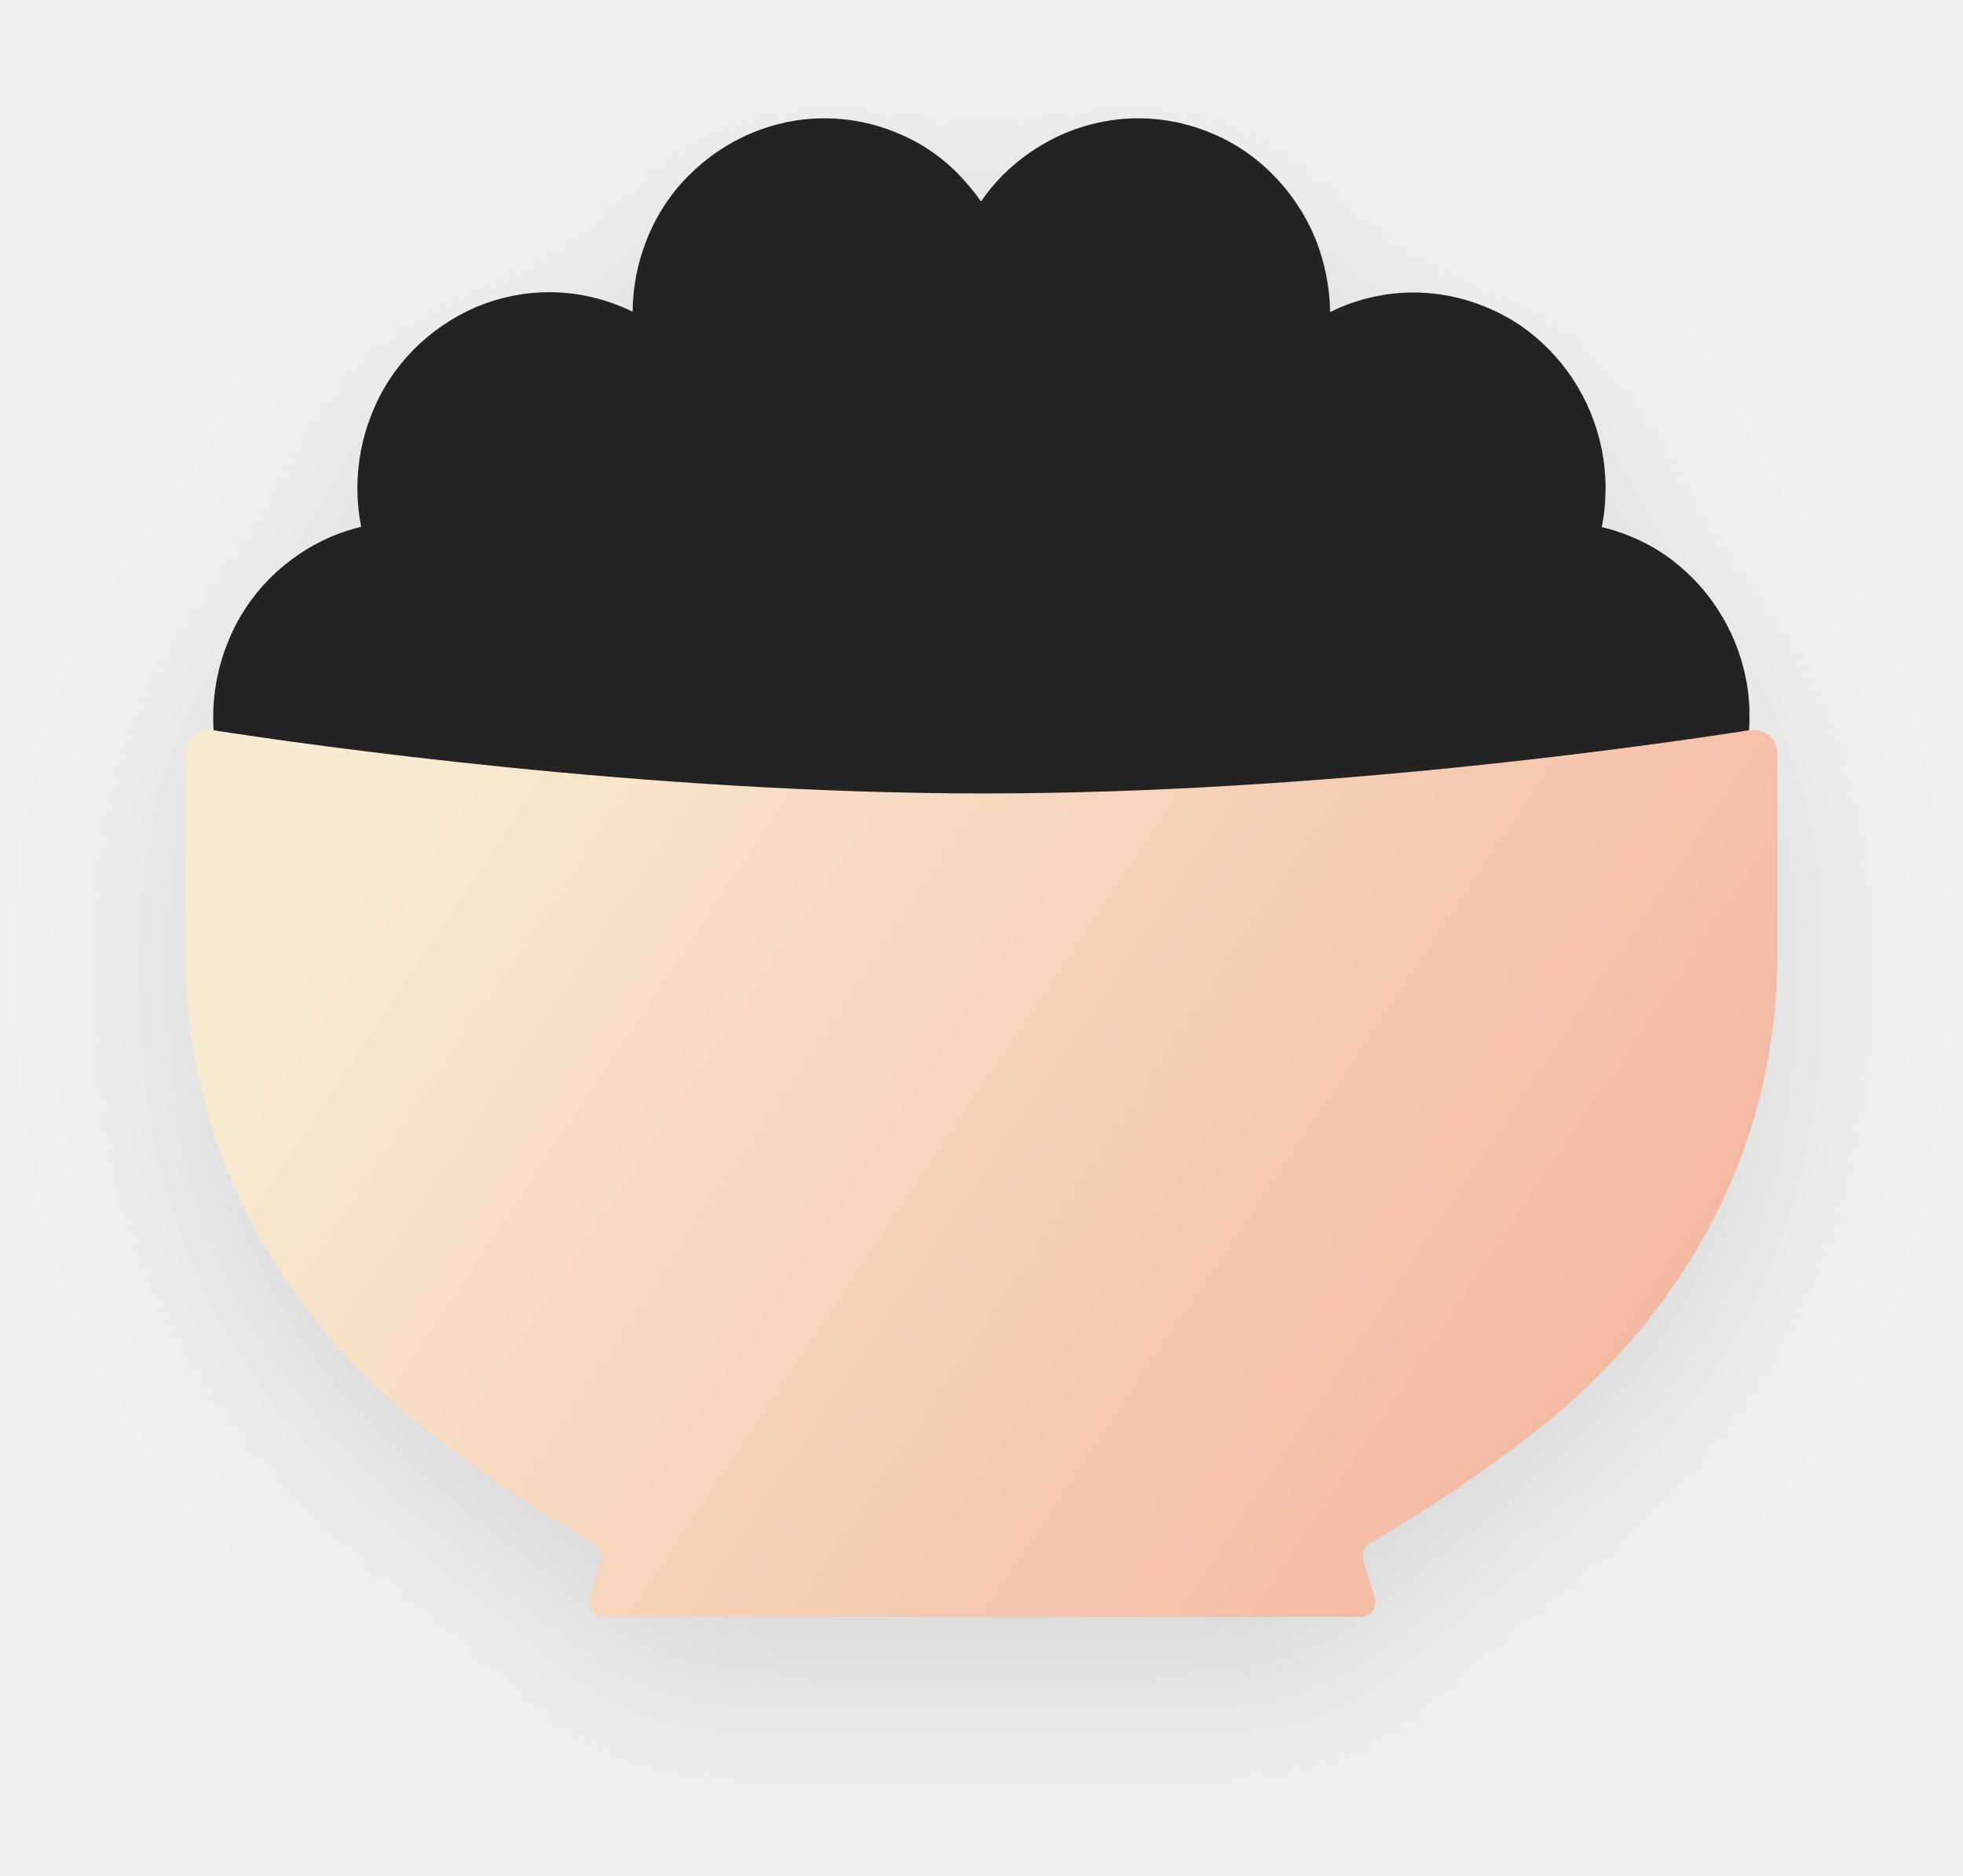
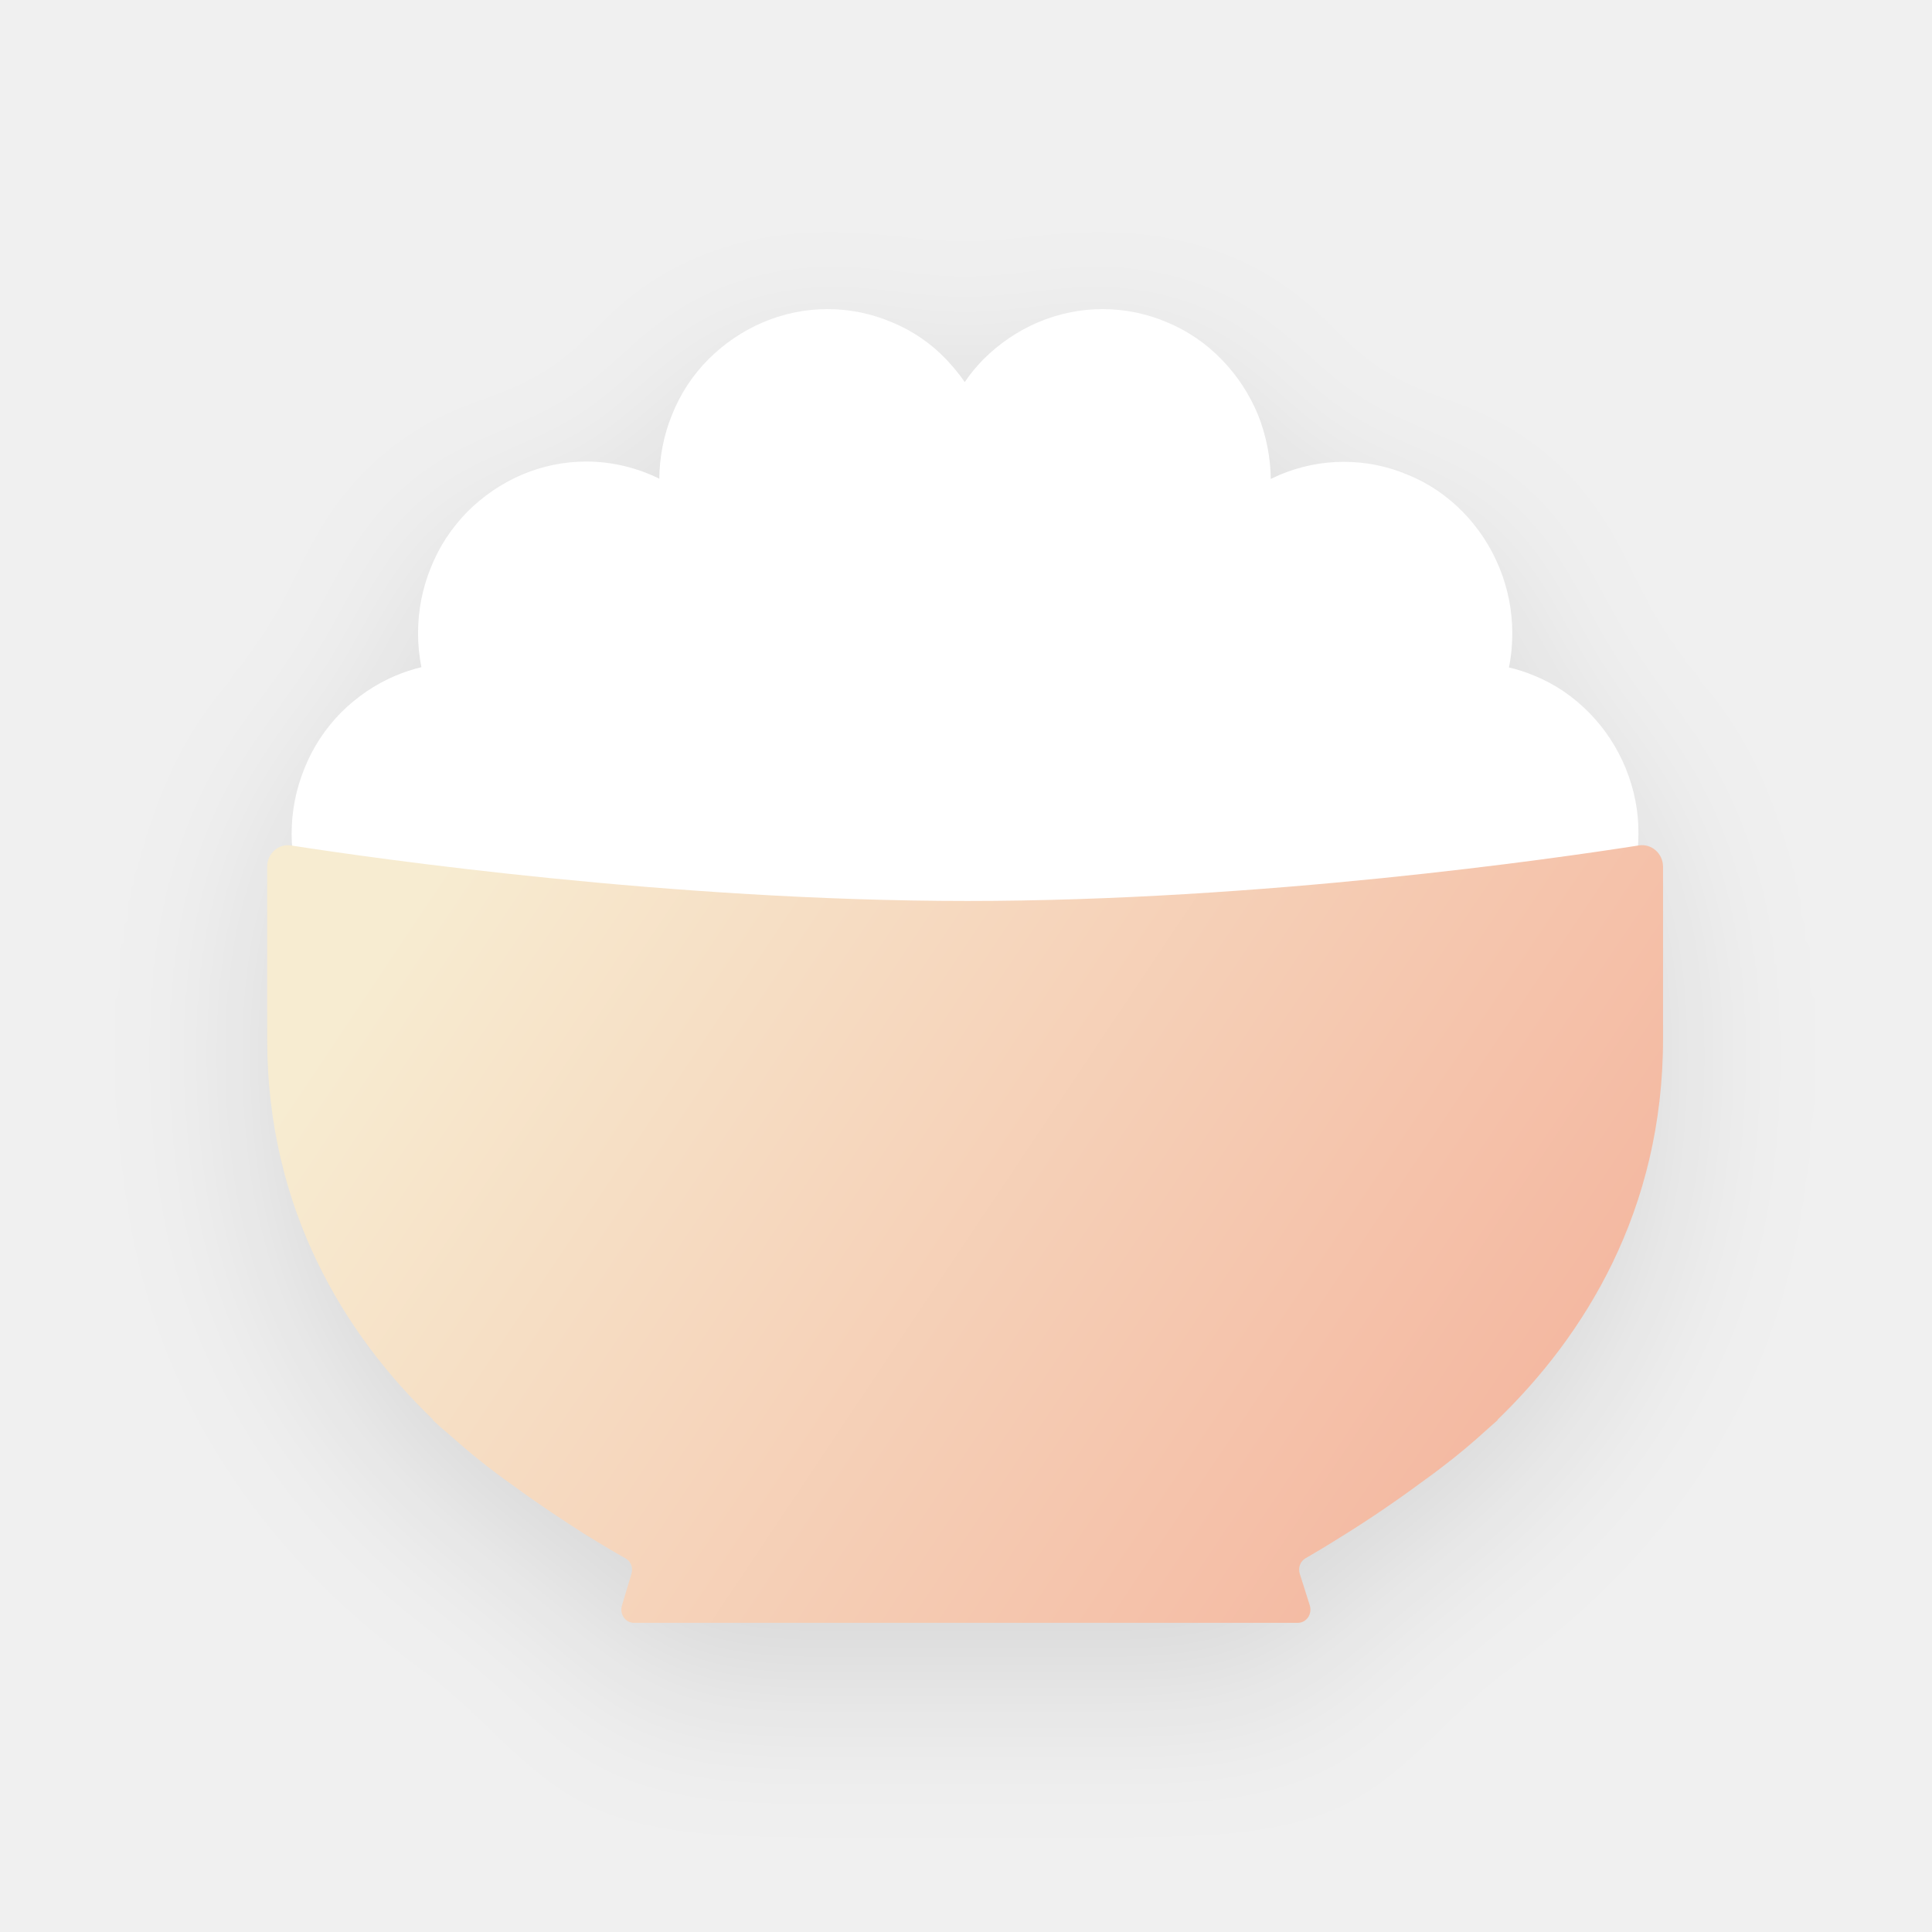
- <svg xmlns="http://www.w3.org/2000/svg" width="112" height="107" viewBox="0 0 112 107" fill="none">
-   <g filter="url(#filter0_d_5314_15689)">
-     <path d="M98.995 36.65C98.44 35.296 97.634 34.062 96.627 33.034C95.603 31.989 94.411 31.166 93.067 30.618C92.513 30.378 91.959 30.207 91.388 30.07C91.539 29.35 91.606 28.596 91.606 27.842C91.606 26.369 91.321 24.93 90.767 23.576C90.213 22.222 89.406 20.989 88.399 19.96C87.375 18.915 86.182 18.093 84.839 17.545C83.513 16.979 82.085 16.688 80.641 16.688C79.197 16.688 77.787 16.979 76.443 17.545C76.258 17.63 76.074 17.716 75.889 17.802C75.872 16.38 75.587 14.974 75.066 13.655C74.512 12.302 73.706 11.068 72.699 10.04C71.675 8.977 70.466 8.155 69.139 7.607C67.812 7.041 66.385 6.75 64.941 6.75C63.497 6.75 62.086 7.041 60.743 7.607C59.416 8.172 58.207 8.995 57.183 10.023C56.73 10.485 56.327 10.965 55.974 11.496C55.605 10.965 55.202 10.485 54.765 10.023C53.774 8.977 52.565 8.155 51.239 7.607C49.912 7.041 48.485 6.75 47.041 6.75C45.597 6.75 44.186 7.041 42.843 7.607C41.516 8.172 40.307 8.995 39.283 10.023C38.258 11.051 37.453 12.284 36.915 13.638C36.378 14.957 36.109 16.362 36.092 17.785C34.632 17.065 33.003 16.671 31.34 16.671C29.896 16.671 28.486 16.962 27.142 17.527C25.833 18.093 24.624 18.915 23.599 19.943C22.575 20.989 21.769 22.205 21.232 23.559C20.678 24.912 20.392 26.369 20.392 27.825C20.392 28.579 20.459 29.316 20.61 30.052C20.039 30.19 19.469 30.378 18.931 30.601C17.605 31.166 16.396 31.989 15.371 33.017C14.347 34.062 13.541 35.279 13.004 36.632C12.45 37.986 12.164 39.442 12.164 40.899C12.164 43.863 13.323 46.707 15.371 48.797C17.42 50.888 20.207 52.07 23.112 52.07C26.017 52.07 28.805 50.888 30.854 48.797C31.022 48.626 31.189 48.455 31.34 48.266V49.14H80.641V48.266C80.792 48.455 80.96 48.626 81.128 48.797C83.177 50.888 85.964 52.07 88.869 52.07C91.774 52.07 94.562 50.888 96.61 48.797C98.659 46.707 99.818 43.863 99.818 40.899C99.834 39.459 99.549 38.02 98.995 36.65Z" fill="#232323" />
-     <path d="M77.645 92.249C78.215 92.249 78.602 91.683 78.434 91.117L77.779 89.044C77.661 88.668 77.812 88.239 78.148 88.051C78.585 87.793 79.24 87.417 80.063 86.902C81.523 86.012 83.505 84.727 85.637 83.15C86.141 82.79 86.628 82.431 87.115 82.053C88.089 81.317 89.063 80.494 90.037 79.603C90.255 79.415 90.457 79.227 90.675 79.038H90.642C96.3 73.572 101.422 65.416 101.422 54.245V43.039C101.422 42.182 100.683 41.531 99.86 41.651C94.386 42.508 75.327 45.267 56.151 45.267C36.941 45.267 17.614 42.508 12.106 41.651C11.317 41.531 10.578 42.182 10.578 43.039V54.245C10.578 65.382 15.649 73.521 21.392 79.038H21.342C21.711 79.381 22.081 79.706 22.45 80.015C23.81 81.231 25.187 82.328 26.53 83.27C28.277 84.555 29.905 85.617 31.215 86.457C32.407 87.194 33.348 87.742 33.902 88.051C34.238 88.239 34.406 88.65 34.288 89.044L33.667 91.117C33.499 91.666 33.885 92.249 34.456 92.249H77.645Z" fill="url(#paint0_linear_5314_15689)" />
+ <svg xmlns="http://www.w3.org/2000/svg" width="50" height="50" viewBox="0 0 50 50" fill="none">
+   <g filter="url(#filter0_d_6899_10717)">
+     <path d="M42.076 19.89C41.856 19.352 41.535 18.861 41.134 18.452C40.727 18.037 40.253 17.709 39.719 17.491C39.498 17.396 39.278 17.328 39.051 17.273C39.111 16.987 39.138 16.687 39.138 16.387C39.138 15.802 39.024 15.229 38.804 14.691C38.584 14.153 38.263 13.662 37.862 13.253C37.455 12.838 36.981 12.511 36.447 12.293C35.919 12.068 35.352 11.952 34.778 11.952C34.203 11.952 33.642 12.068 33.108 12.293C33.035 12.327 32.961 12.361 32.888 12.395C32.881 11.829 32.768 11.271 32.561 10.746C32.34 10.208 32.02 9.717 31.619 9.308C31.212 8.886 30.731 8.559 30.203 8.341C29.676 8.116 29.108 8 28.534 8C27.96 8 27.399 8.116 26.865 8.341C26.337 8.566 25.857 8.893 25.449 9.301C25.269 9.485 25.109 9.676 24.968 9.887C24.822 9.676 24.661 9.485 24.488 9.301C24.094 8.886 23.613 8.559 23.085 8.341C22.558 8.116 21.99 8 21.416 8C20.842 8 20.281 8.116 19.747 8.341C19.219 8.566 18.738 8.893 18.331 9.301C17.924 9.71 17.603 10.201 17.39 10.739C17.176 11.264 17.069 11.822 17.062 12.388C16.481 12.102 15.834 11.945 15.172 11.945C14.598 11.945 14.037 12.061 13.503 12.286C12.982 12.511 12.502 12.838 12.094 13.246C11.687 13.662 11.366 14.146 11.153 14.684C10.932 15.222 10.819 15.802 10.819 16.381C10.819 16.68 10.846 16.974 10.906 17.266C10.679 17.321 10.452 17.396 10.238 17.485C9.71 17.709 9.23 18.037 8.822 18.445C8.415 18.861 8.095 19.345 7.881 19.883C7.66 20.421 7.547 21 7.547 21.58C7.547 22.758 8.008 23.889 8.822 24.721C9.637 25.552 10.745 26.022 11.901 26.022C13.056 26.022 14.164 25.552 14.979 24.721C15.046 24.652 15.112 24.584 15.172 24.509V24.857H34.778V24.509C34.838 24.584 34.904 24.652 34.971 24.721C35.786 25.552 36.894 26.022 38.05 26.022C39.205 26.022 40.313 25.552 41.128 24.721C41.943 23.889 42.403 22.758 42.403 21.58C42.41 21.007 42.296 20.435 42.076 19.89Z" fill="white" />
+     <path d="M33.584 41.999C33.811 41.999 33.965 41.775 33.898 41.55L33.637 40.725C33.59 40.575 33.651 40.405 33.784 40.33C33.958 40.228 34.218 40.078 34.545 39.873C35.126 39.519 35.914 39.008 36.762 38.381C36.962 38.238 37.156 38.095 37.35 37.945C37.737 37.652 38.124 37.325 38.512 36.971C38.599 36.896 38.679 36.821 38.766 36.746H38.752C41.002 34.573 43.039 31.329 43.039 26.887V22.431C43.039 22.09 42.745 21.831 42.418 21.879C40.241 22.22 32.662 23.317 25.037 23.317C17.398 23.317 9.712 22.22 7.522 21.879C7.208 21.831 6.914 22.09 6.914 22.431V26.887C6.914 31.316 8.931 34.552 11.214 36.746H11.194C11.341 36.882 11.488 37.012 11.635 37.134C12.176 37.618 12.723 38.054 13.258 38.429C13.952 38.94 14.6 39.362 15.121 39.696C15.595 39.989 15.969 40.208 16.189 40.33C16.323 40.405 16.389 40.568 16.343 40.725L16.096 41.55C16.029 41.768 16.182 41.999 16.409 41.999H33.584Z" fill="url(#paint0_linear_6899_10717)" />
  </g>
  <defs>
-     <filter id="filter0_d_5314_15689" x="0.578" y="0.75" width="110.844" height="105.498" filterUnits="userSpaceOnUse" color-interpolation-filters="sRGB">
+     <filter id="filter0_d_6899_10717" x="2.842" y="5.557" width="44.269" height="42.143" filterUnits="userSpaceOnUse" color-interpolation-filters="sRGB">
      <feFlood flood-opacity="0" result="BackgroundImageFix" />
      <feColorMatrix in="SourceAlpha" type="matrix" values="0 0 0 0 0 0 0 0 0 0 0 0 0 0 0 0 0 0 127 0" result="hardAlpha" />
-       <feOffset dy="4" />
-       <feGaussianBlur stdDeviation="5" />
+       <feOffset dy="1.629" />
+       <feGaussianBlur stdDeviation="2.036" />
      <feColorMatrix type="matrix" values="0 0 0 0 0 0 0 0 0 0 0 0 0 0 0 0 0 0 0.1 0" />
-       <feBlend mode="normal" in2="BackgroundImageFix" result="effect1_dropShadow_5314_15689" />
-       <feBlend mode="normal" in="SourceGraphic" in2="effect1_dropShadow_5314_15689" result="shape" />
+       <feBlend mode="normal" in2="BackgroundImageFix" result="effect1_dropShadow_6899_10717" />
+       <feBlend mode="normal" in="SourceGraphic" in2="effect1_dropShadow_6899_10717" result="shape" />
    </filter>
-     <linearGradient id="paint0_linear_5314_15689" x1="21.296" y1="43.636" x2="91.286" y2="90.485" gradientUnits="userSpaceOnUse">
+     <linearGradient id="paint0_linear_6899_10717" x1="11.176" y1="22.668" x2="39.008" y2="41.298" gradientUnits="userSpaceOnUse">
      <stop stop-color="#F7ECD1" />
      <stop offset="1" stop-color="#F4B59E" />
    </linearGradient>
  </defs>
</svg>
